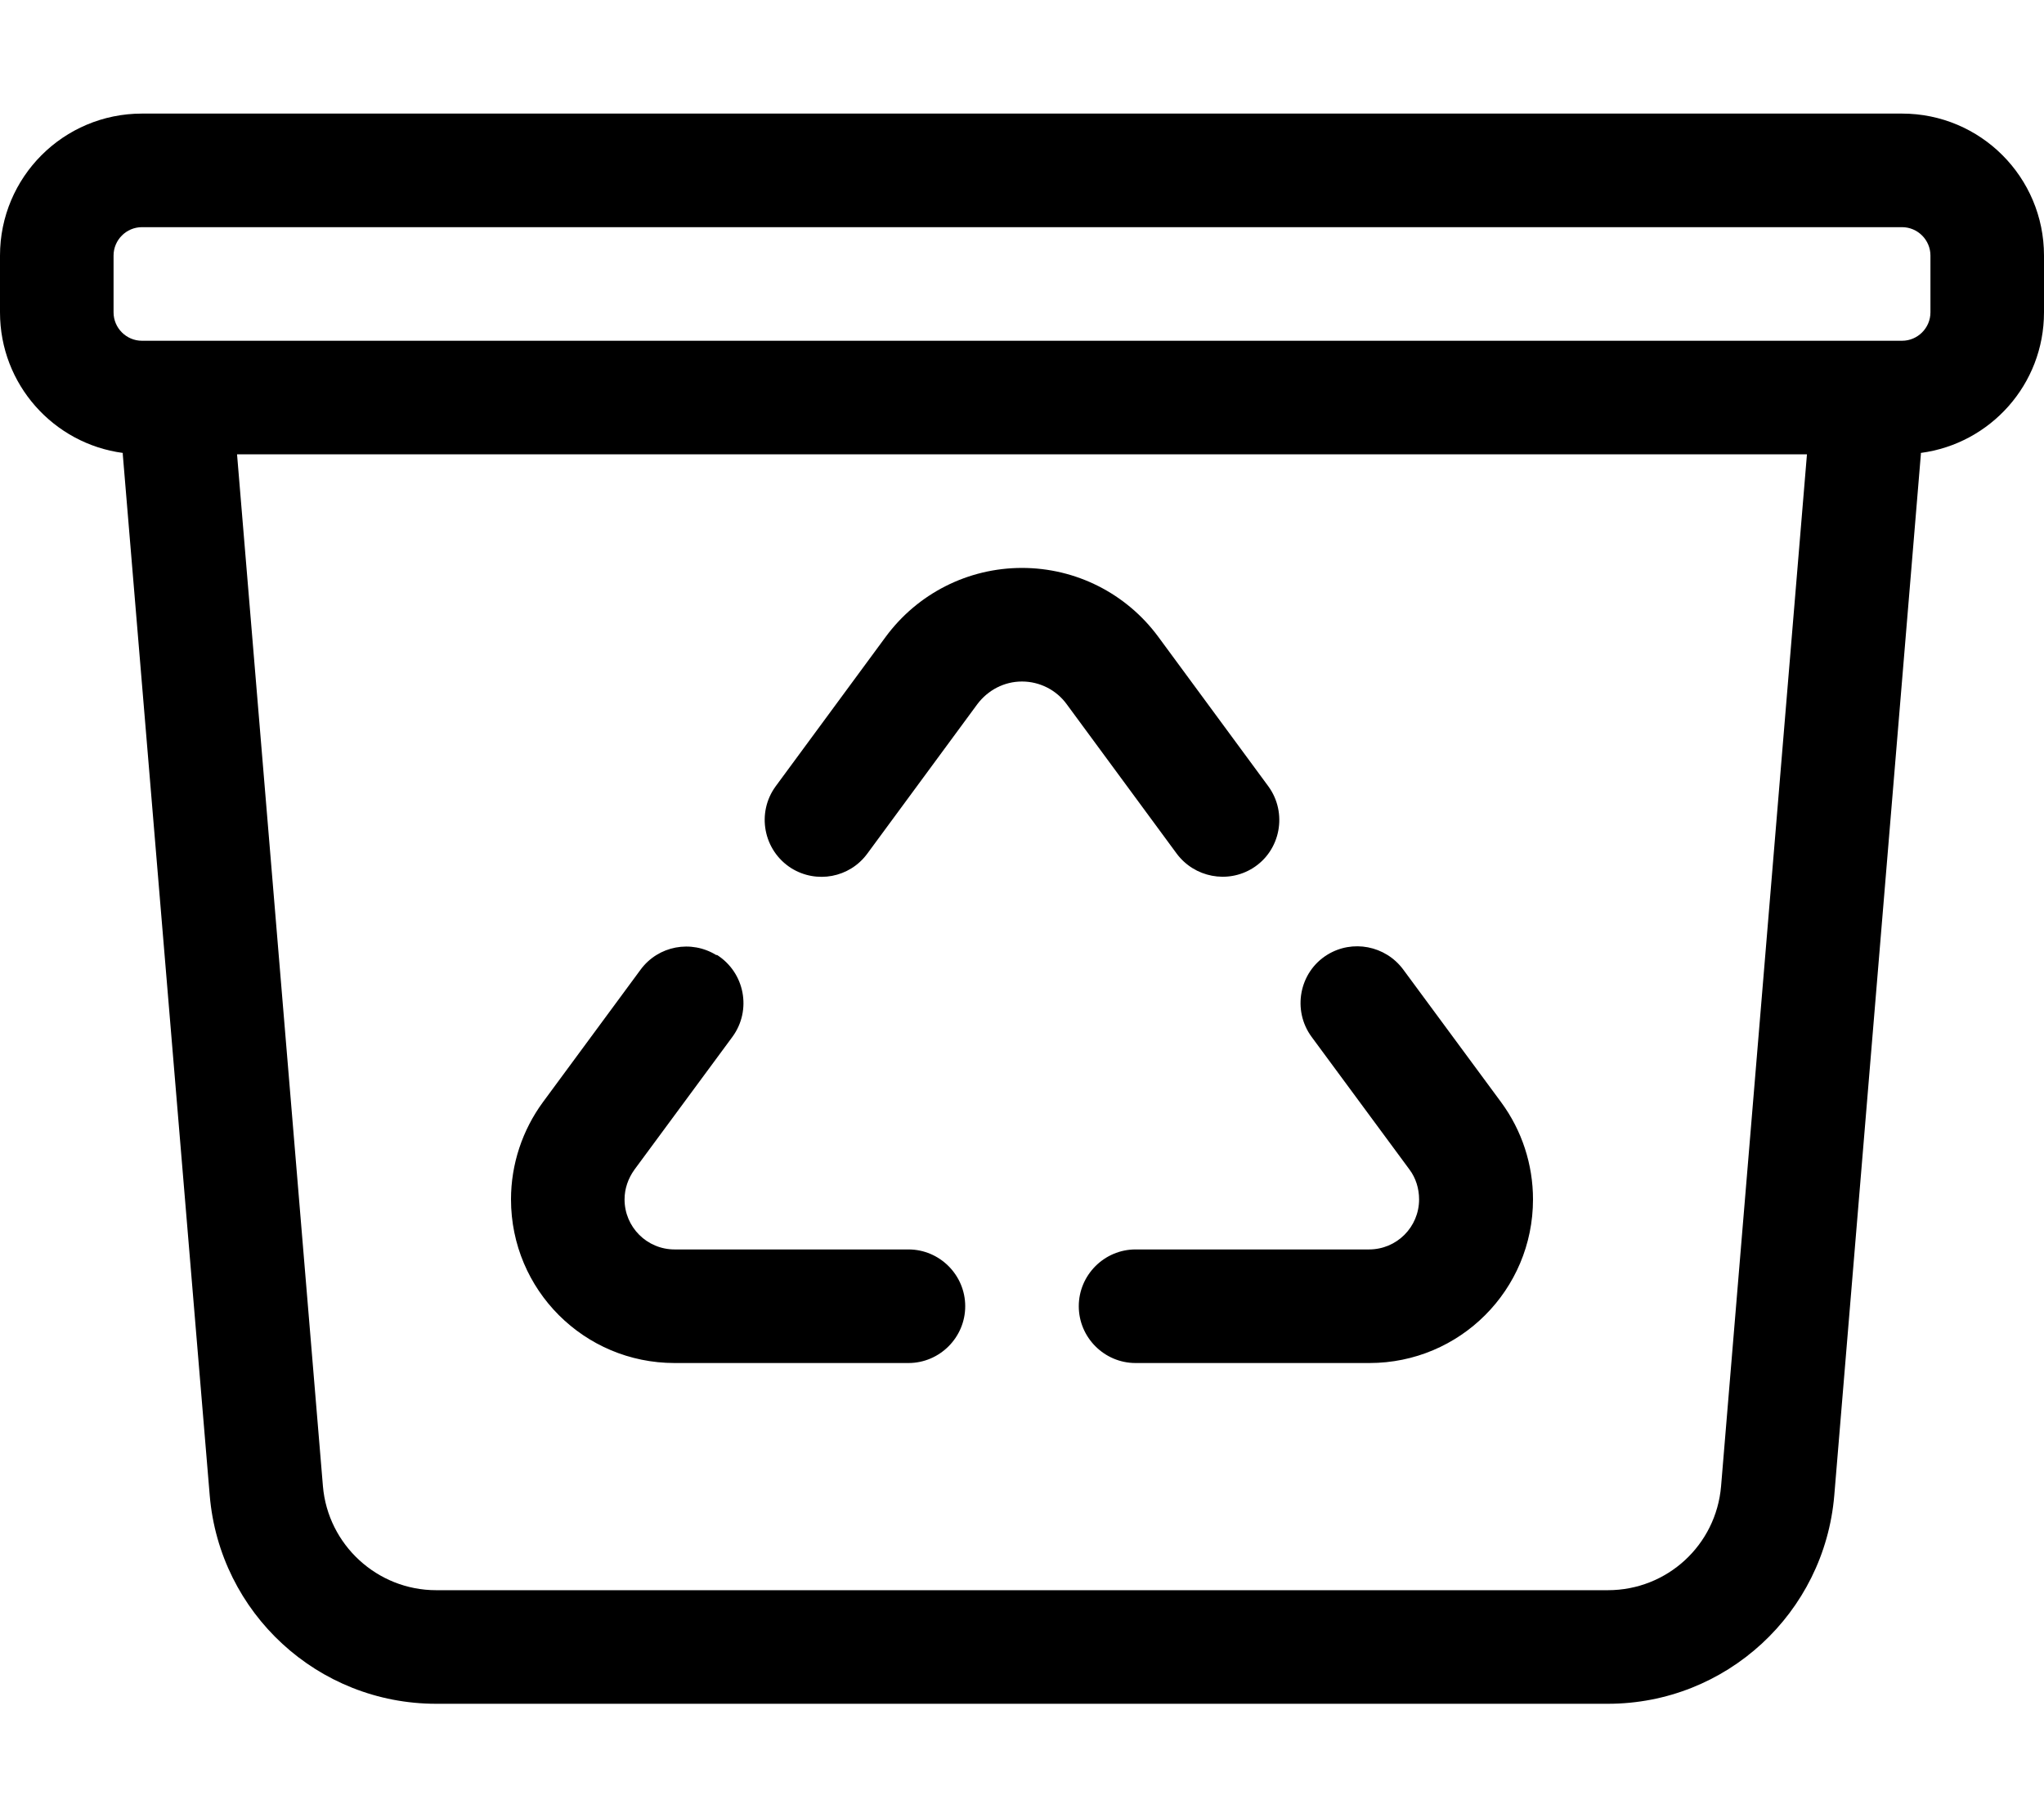
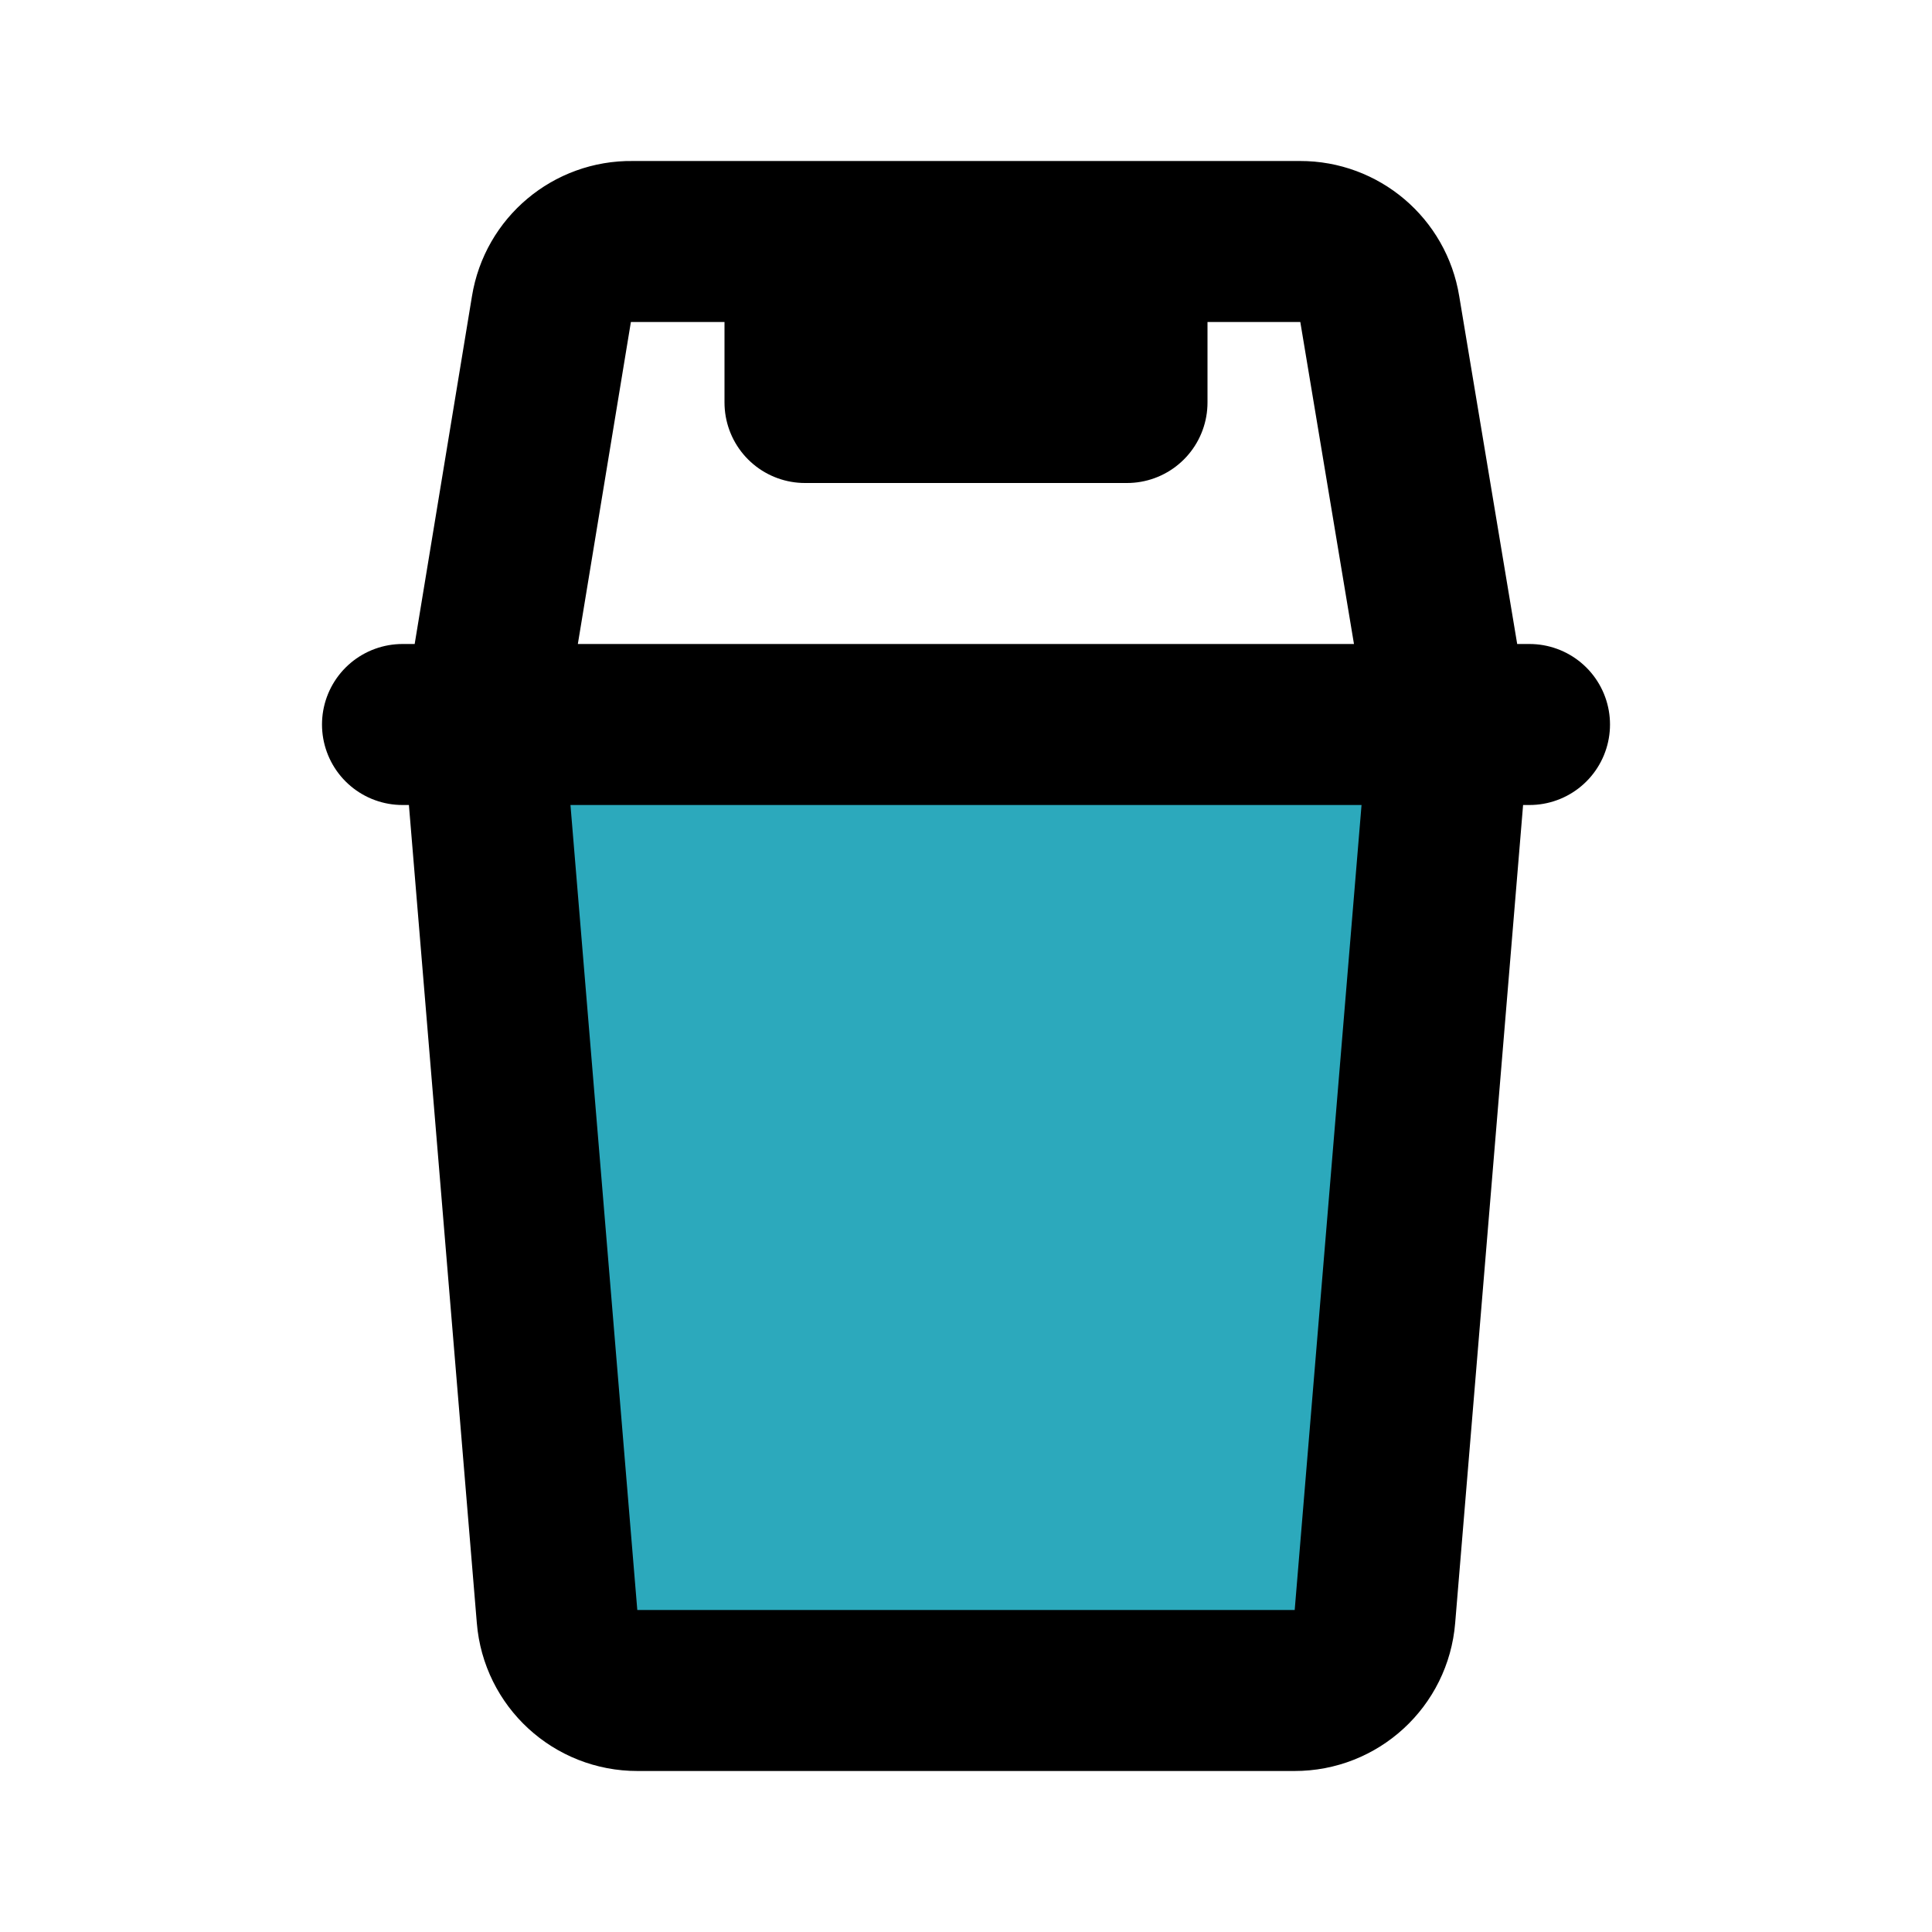
- <svg xmlns="http://www.w3.org/2000/svg" viewBox="0 0 576 512">
-   <path d="M536 64c4.4 0 8 3.6 8 8V88c0 4.4-3.6 8-8 8H511.9 64.1 40c-4.4 0-8-3.6-8-8V72c0-4.4 3.6-8 8-8H536zM0 88c0 20.3 15.1 37 34.6 39.6l0 .4L59.1 421.3c2.8 33.2 30.5 58.7 63.8 58.7H453.1c33.3 0 61-25.5 63.8-58.7L541.3 128l0-.4C560.9 125 576 108.3 576 88V72c0-22.1-17.9-40-40-40H40C17.9 32 0 49.9 0 72V88zM91 418.7L66.8 128H509.2L485 418.7c-1.4 16.6-15.2 29.3-31.9 29.3H122.9c-16.6 0-30.5-12.8-31.9-29.3zM288 192c5 0 9.7 2.4 12.6 6.4l31 42.1c5 6.7 14.3 8.5 21.4 4.1c7.9-4.9 9.9-15.6 4.4-23.1l-31-42.1c-9-12.2-23.2-19.4-38.4-19.4s-29.4 7.2-38.4 19.4l-31 42.1c-5.5 7.5-3.5 18.1 4.4 23.1c7.1 4.4 16.4 2.7 21.4-4.1l31-42.1c3-4 7.6-6.4 12.6-6.4zm-86.1 77.1c-7.1-4.4-16.4-2.7-21.4 4.1L153 310.5c-5.8 7.9-9 17.5-9 27.4c0 25.5 20.6 46.1 46.1 46.1H256c8.8 0 16-7.2 16-16s-7.2-16-16-16H190.1c-7.8 0-14.1-6.3-14.1-14.1c0-3 1-5.9 2.8-8.4l27.6-37.4c5.5-7.5 3.5-18.1-4.4-23.1zM304 368c0 8.8 7.2 16 16 16h65.9c25.5 0 46.1-20.6 46.1-46.1c0-9.8-3.1-19.4-9-27.4l-27.6-37.4c-5-6.7-14.3-8.5-21.4-4.1c-7.9 4.9-9.9 15.6-4.4 23.1l27.6 37.4c1.8 2.4 2.7 5.4 2.7 8.4c0 7.8-6.3 14.1-14.1 14.1H320c-8.8 0-16 7.2-16 16z" />
+ <svg xmlns="http://www.w3.org/2000/svg" width="800" height="800" viewBox="0 0 24 24" data-name="Flat Line" class="icon flat-line">
+   <path d="m18 9-.92 11.08a1 1 0 0 1-1 .92H7.92a1 1 0 0 1-1-.92L6 9Z" style="fill:#2ca9bc;stroke-width:2" />
+   <path d="M10 5V3h4v2Zm6.15-2h-8.3a1 1 0 0 0-1 .84L6 9l.92 11.08a1 1 0 0 0 1 .92h8.16a1 1 0 0 0 1-.92L18 9l-.86-5.16a1 1 0 0 0-.99-.84M19 9H5" style="fill:none;stroke:#000;stroke-linecap:round;stroke-linejoin:round;stroke-width:2" />
</svg>
